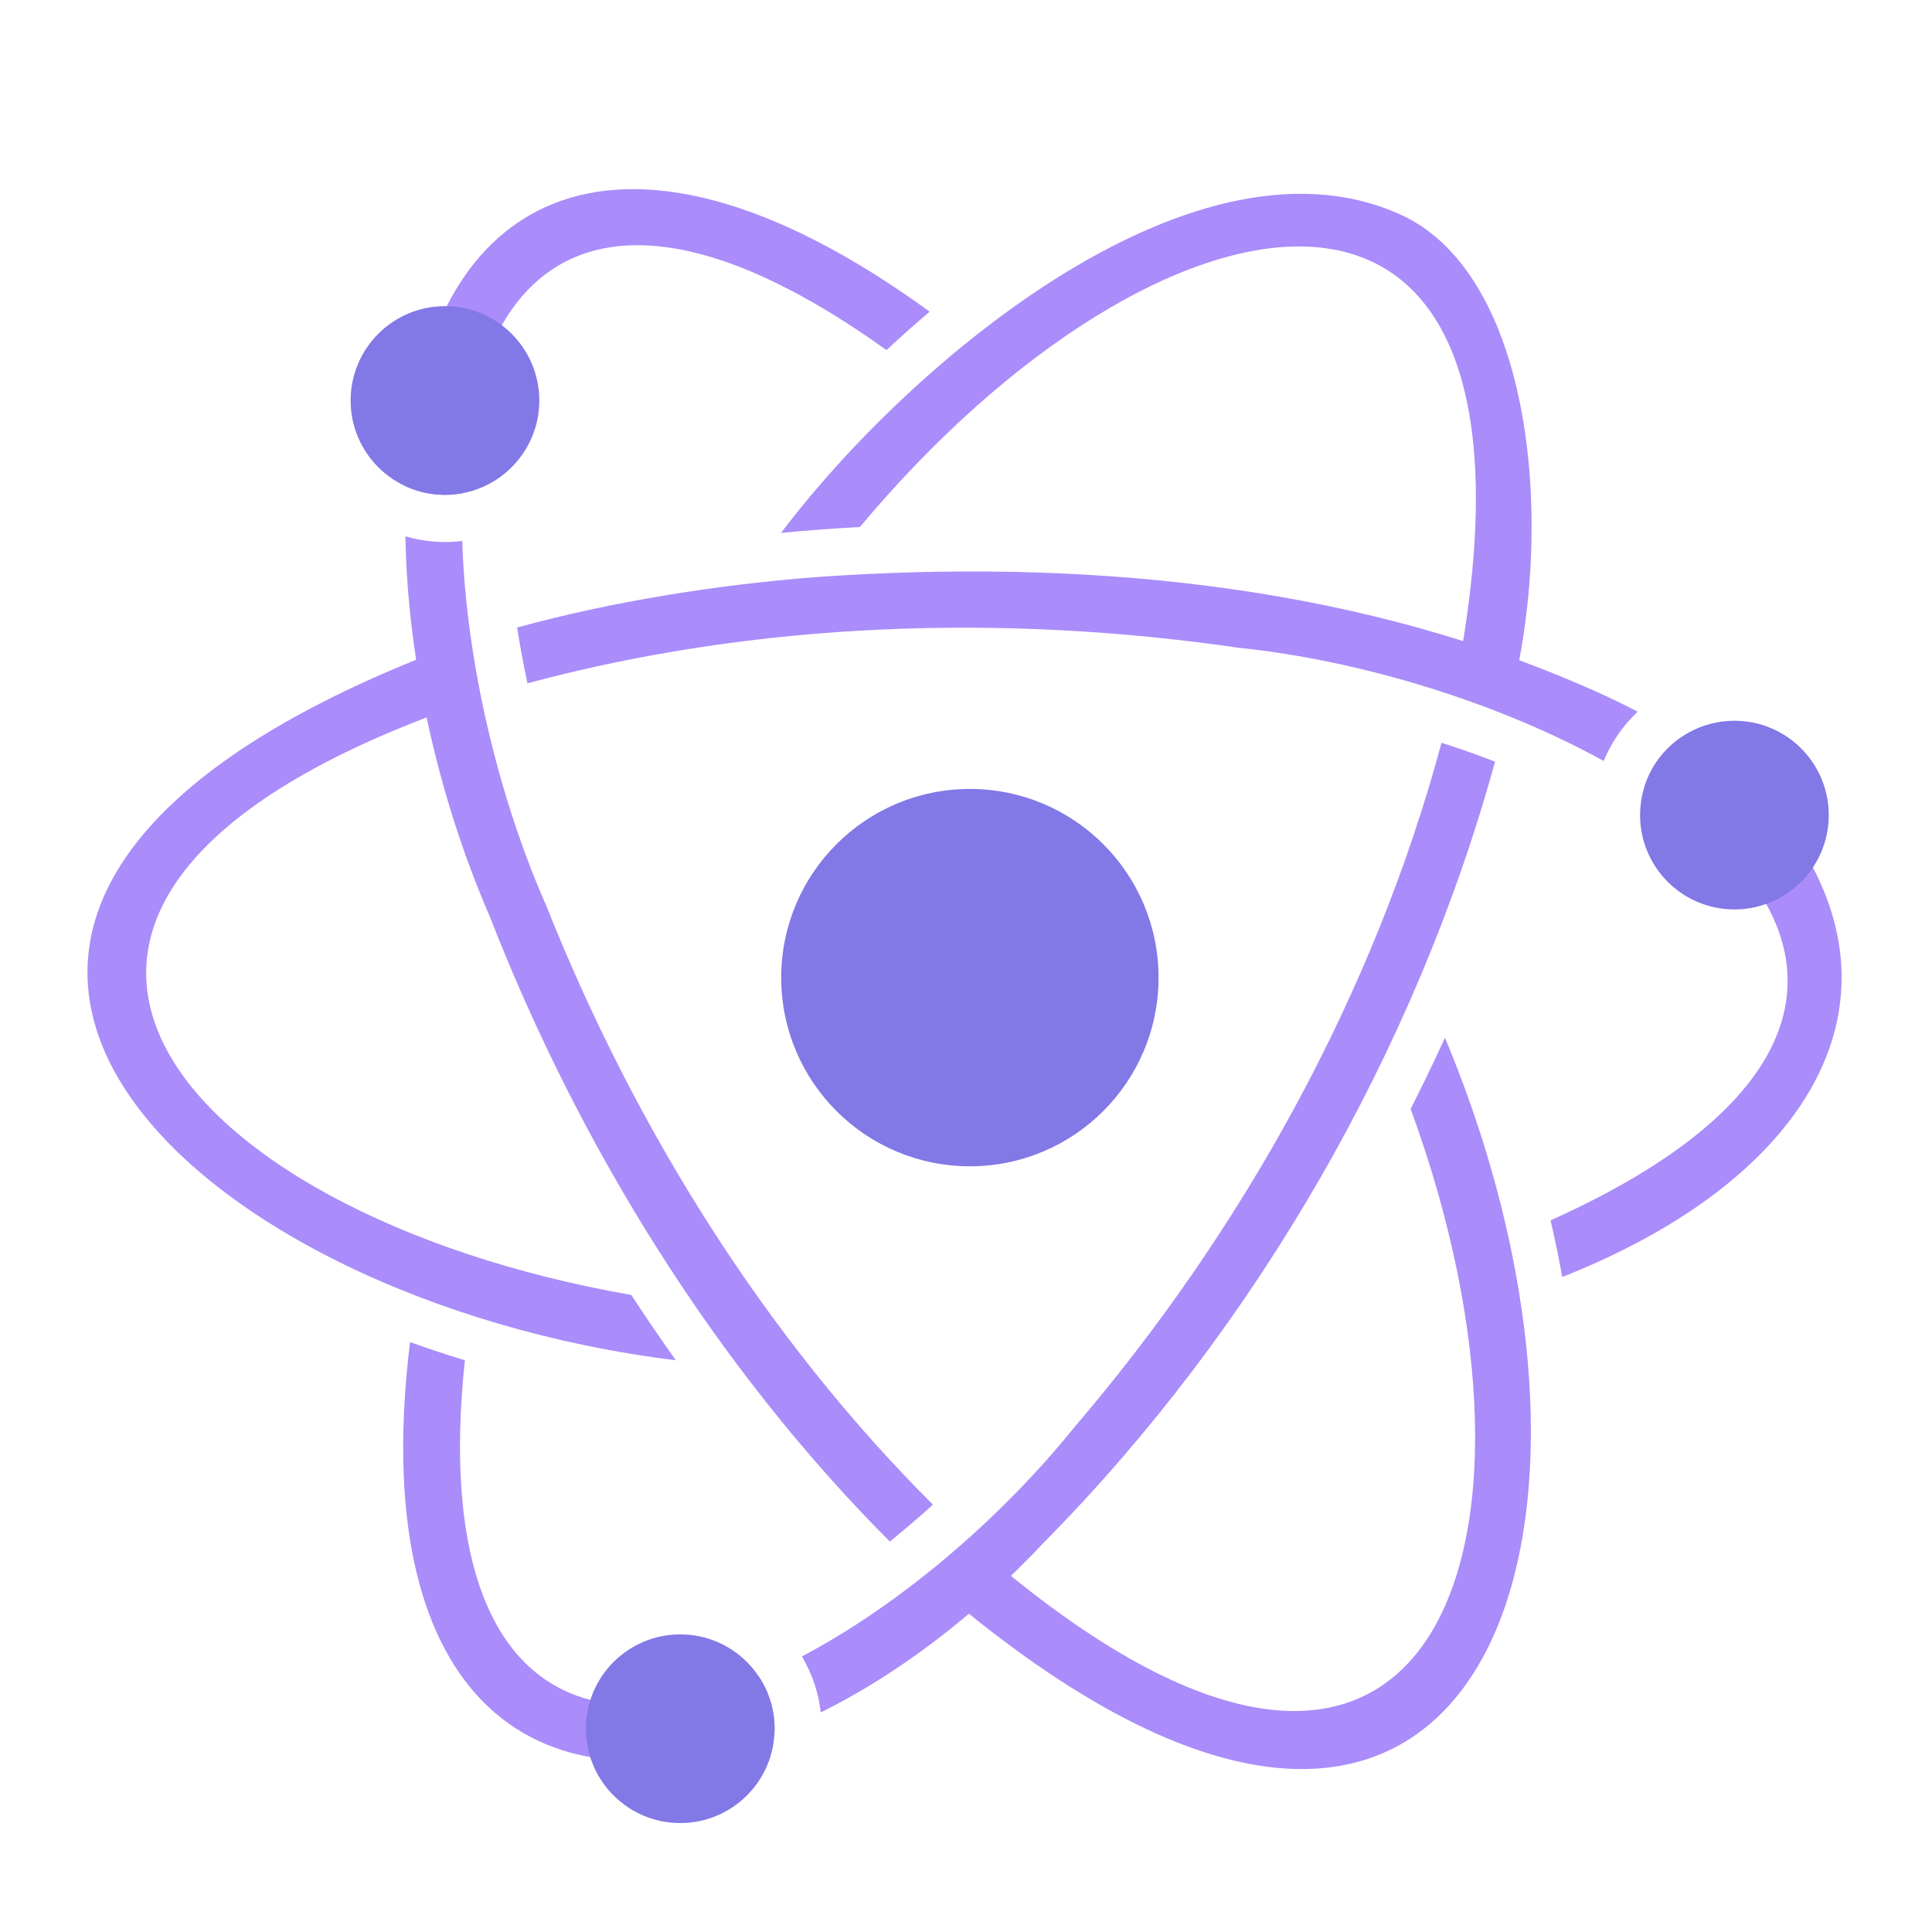
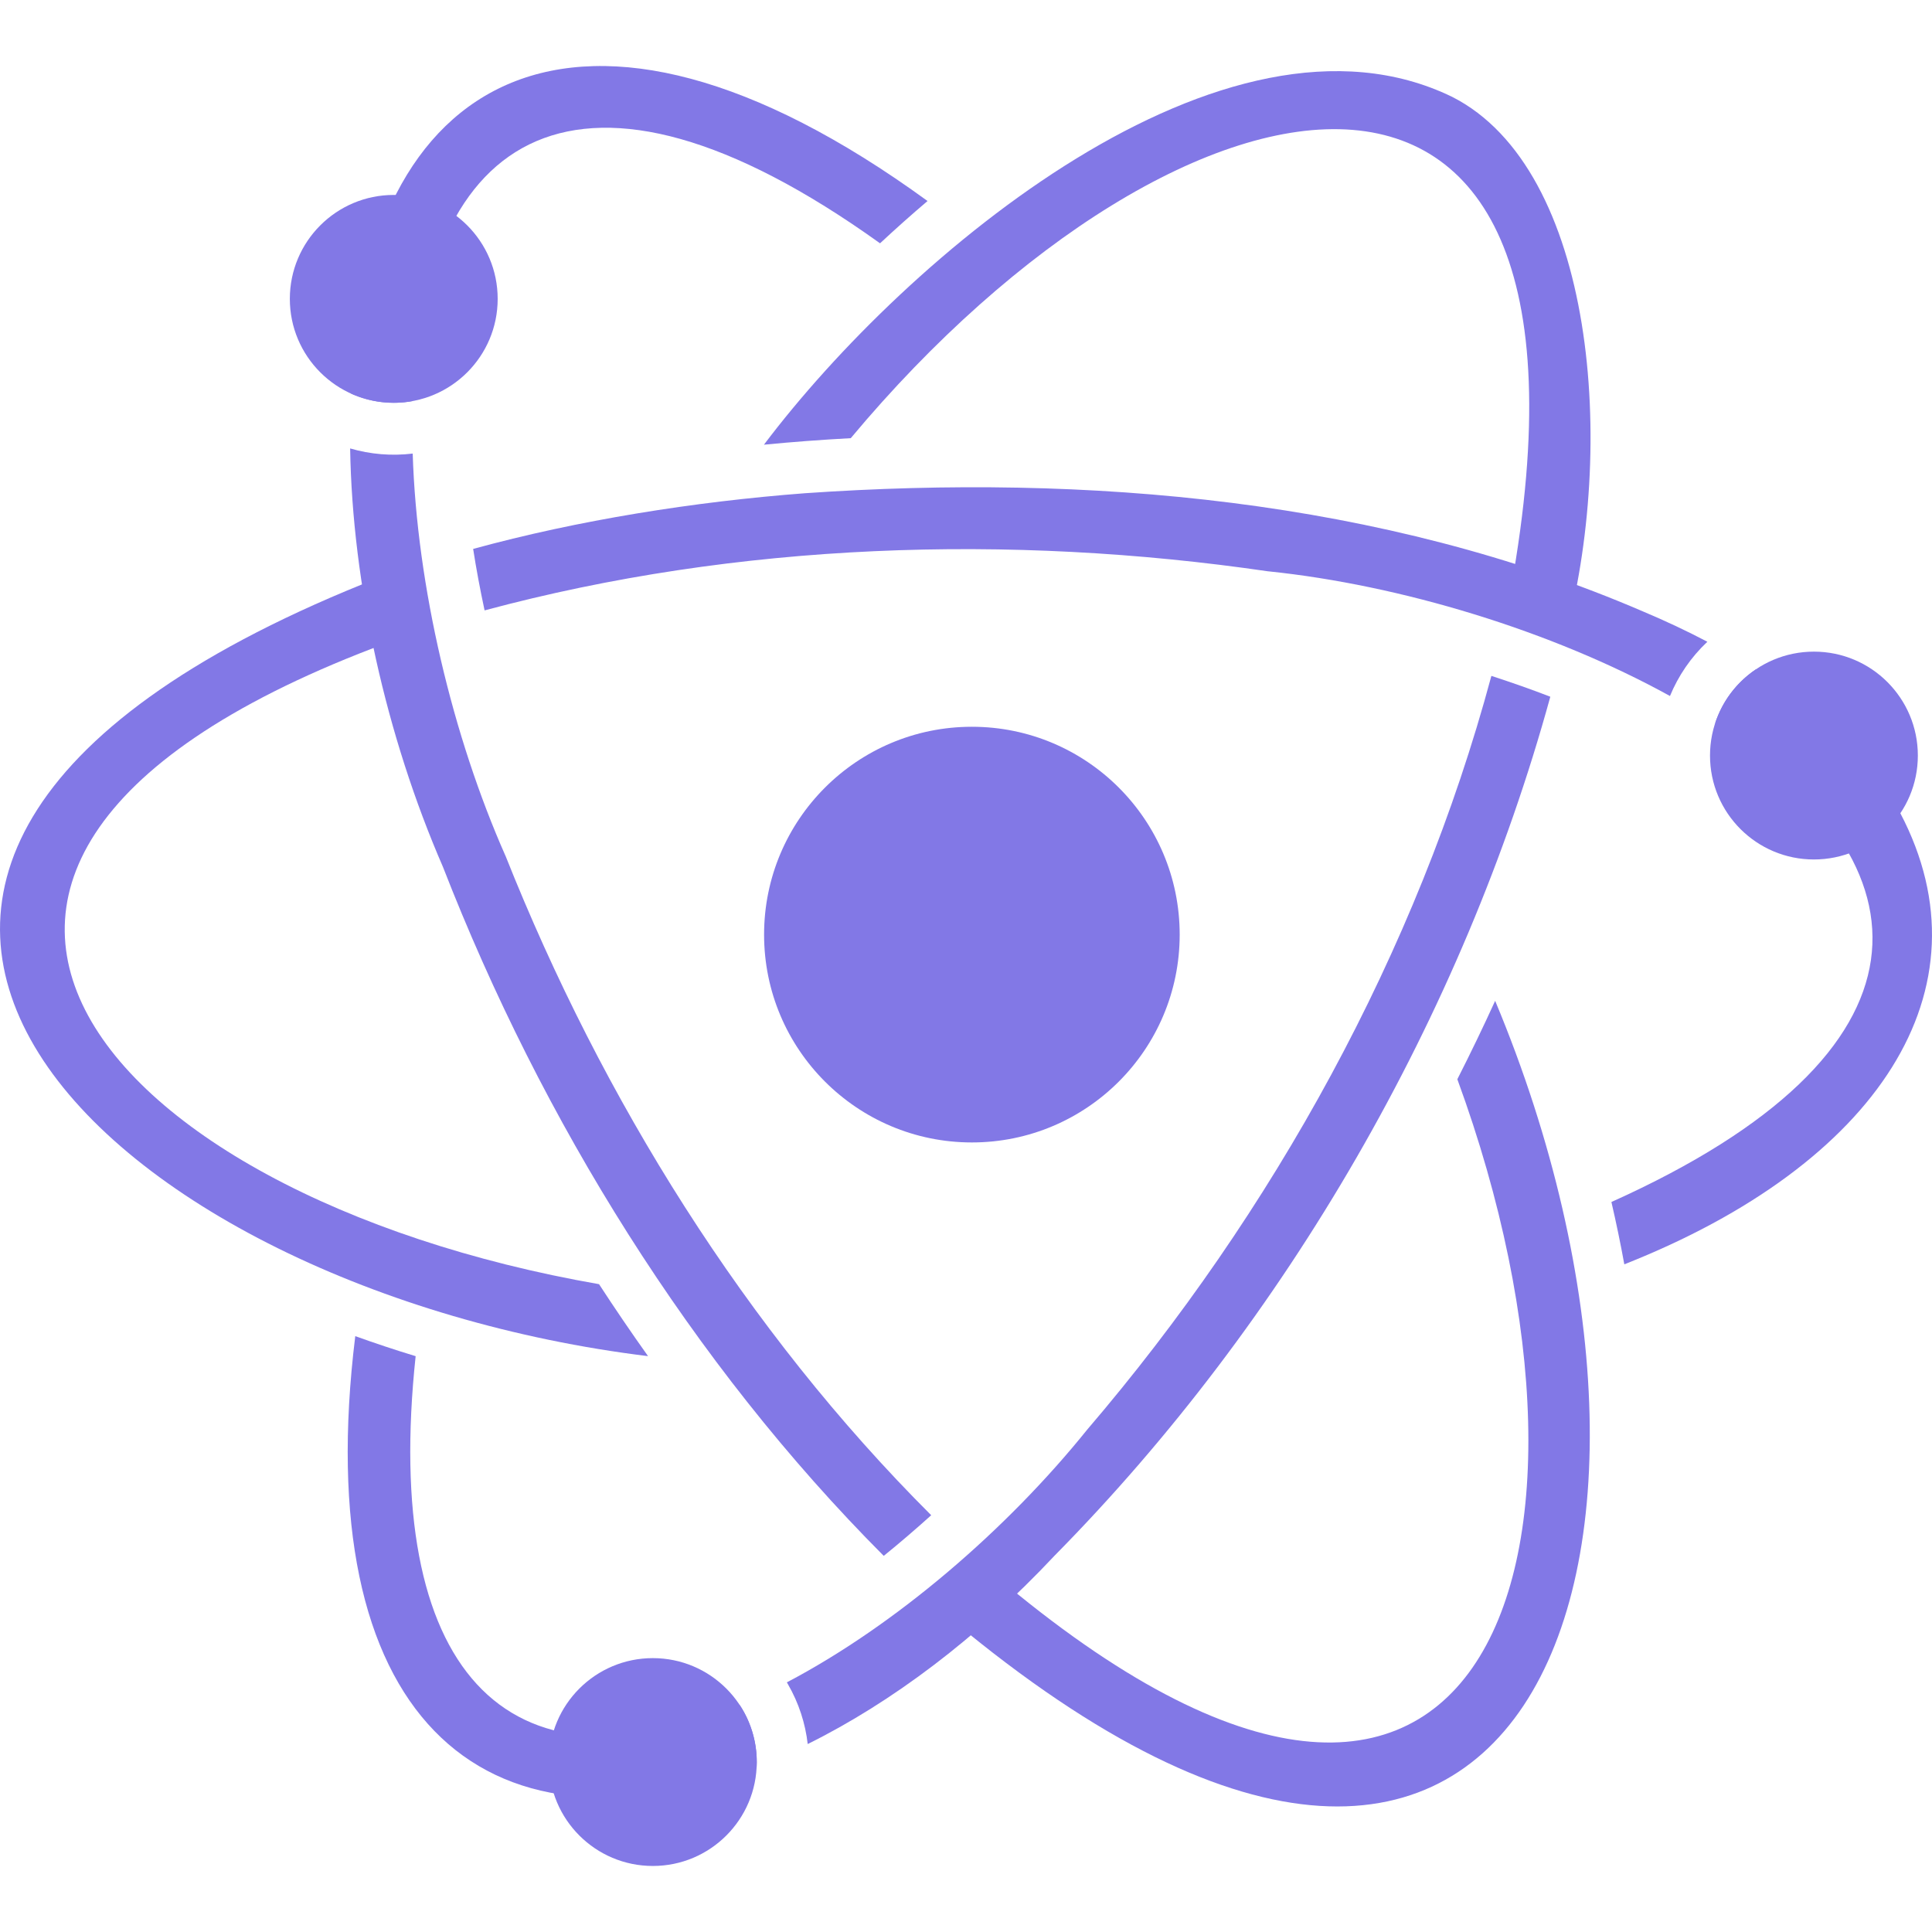
- <svg xmlns="http://www.w3.org/2000/svg" id="Layer_1" data-name="Layer 1" viewBox="0 0 512 512">
+ <svg xmlns="http://www.w3.org/2000/svg" id="Layer_1" viewBox="0 0 512 512">
  <defs>
-     <style>
-       .cls-1 {
-         fill: #8278e6;
-       }
- 
-       .cls-1, .cls-2 {
-         stroke-width: 0px;
-       }
- 
-       .cls-2 {
-         fill: #aa8cfa;
-       }
-     </style>
+     <style>.cls-1{fill:#8278e6;stroke-width:0px;}</style>
  </defs>
-   <path class="cls-2" d="m144.8,240.1c23.28,58.52,57.81,114.13,102.44,158.65-3.8,3.43-7.6,6.69-11.42,9.78-46.22-46.35-82.28-104.7-106.06-165.74-13.69-31.52-21.79-67.97-22.32-100.66,4.85,1.42,9.97,1.85,15.06,1.24,1,31.97,9.63,68.08,22.31,96.74Z" />
-   <path class="cls-2" d="m246.36,82.6c-3.83,3.25-7.64,6.64-11.43,10.18-72.81-52.21-110.23-25.97-112.42,37.94-5.06.95-10.27.28-14.87-1.8,2.57-76.25,54.28-107.77,138.72-46.33Z" />
-   <path class="cls-2" d="m373.83,293.87c42.75,116.6,5.89,222.86-116.99,114.37-3.79,3.45-7.6,6.74-11.41,9.87,145.53,127.17,193.55-9.01,137.5-143.1-2.87,6.3-5.91,12.59-9.1,18.87Z" />
-   <path class="cls-2" d="m372.59,57.55c-54.59-26.55-131.21,38.1-165.6,83.68,6.88-.67,13.85-1.19,20.9-1.57,79.62-95.31,189.91-117.02,157.4,43.64,4.88,1.56,9.64,3.21,14.26,4.95,12.76-46.25,7.45-113.25-26.95-130.7Z" />
-   <path class="cls-2" d="m201.14,444.37c2.98,4.45,4.36,9.83,4.1,14.87-66.9,24.8-107.7-13.2-96.57-103.57,4.72,1.7,9.57,3.31,14.53,4.82-7.98,74.94,21.23,107.48,77.94,83.88Z" />
-   <path class="cls-2" d="m396.2,201.86c-21.07,76.63-63.49,150.11-119.32,206.67-18.48,19.71-39.07,35.23-59.36,45.28-.57-4.94-2.13-9.85-4.77-14.43l-.24-.42c26.15-13.75,52.84-36.67,72.29-60.83,44.67-52.2,79.37-114.89,97.22-181.29,4.87,1.58,9.61,3.24,14.18,5.01Z" />
-   <path class="cls-2" d="m110.55,174.72c-170.89,69.15-60.08,170.06,68.55,185.76-4.01-5.63-7.95-11.4-11.8-17.31-122.35-21.31-195.81-105.83-40.41-158-1.09-5.01-2.05-9.96-2.83-14.83-4.91,1.53-8.85,2.66-13.51,4.38Z" />
-   <path class="cls-2" d="m328.39,171.69c-62.31-9.1-127.74-6.97-188.6,9.39-1.08-5-1.99-9.93-2.75-14.79,25.26-6.91,53.15-11.37,79.83-13.4,67.88-4.7,138.89,1.4,201.63,28.43,5.52,2.32,10.68,4.76,15.5,7.29-3.96,3.72-7,8.18-9,13.06-28.46-15.71-64.85-26.7-96.61-29.99Z" />
-   <path class="cls-2" d="m480.43,229.88c22.25,42.44-5.56,84.5-66.41,108.53-.9-4.94-1.93-9.95-3.1-15,80.05-35.96,78.13-80.83,24.98-115.22,1.67-5.1,4.99-9.68,9.72-12.87,14.18,8.98,26.92,20.33,34.82,34.56Z" />
-   <circle class="cls-1" cx="257.03" cy="259.08" r="50" />
-   <circle class="cls-1" cx="180.27" cy="458.13" r="25" />
-   <circle class="cls-1" cx="117.92" cy="106.14" r="25" />
-   <circle class="cls-1" cx="459.64" cy="216.01" r="25" />
+   <path class="cls-1" d="M133.95,226.77c25.64,64.47,63.68,125.73,112.83,174.78-4.18,3.77-8.38,7.37-12.58,10.77-50.9-51.06-90.63-115.33-116.82-182.59-15.08-34.72-24-74.88-24.59-110.89,5.34,1.56,10.98,2.04,16.58,1.36,1.1,35.22,10.6,74.99,24.57,106.57Z" />
+   <path class="cls-1" d="M245.81,53.27c-4.22,3.58-8.42,7.32-12.59,11.21-80.2-57.52-121.4-28.61-123.82,41.8-5.58,1.05-11.31.31-16.38-1.98,2.83-84,59.78-118.72,152.79-51.03Z" />
+   <path class="cls-1" d="M386.21,286.01c47.08,128.45,6.48,245.5-128.85,125.99-4.18,3.8-8.37,7.43-12.57,10.87,160.29,140.09,213.18-9.93,151.44-157.64-3.16,6.94-6.51,13.87-10.02,20.78Z" />
+   <path class="cls-1" d="M384.84,25.67c-60.13-29.24-144.52,41.98-182.39,92.18,7.57-.74,15.26-1.31,23.01-1.73C313.17,11.13,434.64-12.78,398.83,164.2c5.38,1.72,10.61,3.54,15.7,5.46,14.05-50.95,8.21-124.76-29.69-143.99Z" />
+   <path class="cls-1" d="M196,451.8c3.28,4.9,4.8,10.83,4.52,16.38-73.69,27.32-118.62-14.54-106.37-114.09,5.2,1.87,10.54,3.65,16,5.31-8.79,82.55,23.38,118.4,85.84,92.4Z" />
+   <path class="cls-1" d="M410.85,184.64c-23.2,84.42-69.93,165.36-131.42,227.67-20.35,21.71-43.03,38.81-65.38,49.88-.62-5.44-2.34-10.85-5.26-15.89l-.26-.46c28.8-15.14,58.2-40.4,79.62-67.01,49.2-57.5,87.42-126.56,107.08-199.71,5.36,1.74,10.58,3.57,15.62,5.52Z" />
+   <path class="cls-1" d="M96.23,154.75c-188.22,76.18-66.17,187.34,75.51,204.64-4.42-6.2-8.75-12.56-12.99-19.07-134.76-23.48-215.66-116.58-44.51-174.06-1.2-5.52-2.25-10.97-3.12-16.34-5.41,1.69-9.74,2.93-14.88,4.83Z" />
+   <path class="cls-1" d="M336.15,151.42c-68.63-10.03-140.7-7.68-207.73,10.34-1.18-5.51-2.2-10.94-3.03-16.29,27.82-7.62,58.54-12.52,87.92-14.76,74.76-5.17,152.97,1.55,222.08,31.32,6.08,2.56,11.76,5.24,17.08,8.04-4.36,4.1-7.7,9.02-9.91,14.38-31.34-17.3-71.43-29.42-106.41-33.04Z" />
+   <path class="cls-1" d="M503.61,215.51c24.51,46.75-6.13,93.08-73.15,119.55-.99-5.44-2.13-10.96-3.42-16.52,88.17-39.62,86.06-89.05,27.51-126.92,1.84-5.62,5.49-10.66,10.7-14.18,15.61,9.9,29.64,22.4,38.36,38.07Z" />
+   <ellipse class="cls-1" cx="257.56" cy="247.68" rx="55.07" ry="55.08" />
+   <ellipse class="cls-1" cx="173.01" cy="466.96" rx="27.54" ry="27.54" />
+   <ellipse class="cls-1" cx="104.35" cy="79.2" rx="27.54" ry="27.54" />
+   <ellipse class="cls-1" cx="480.71" cy="200.23" rx="27.54" ry="27.54" />
</svg>
